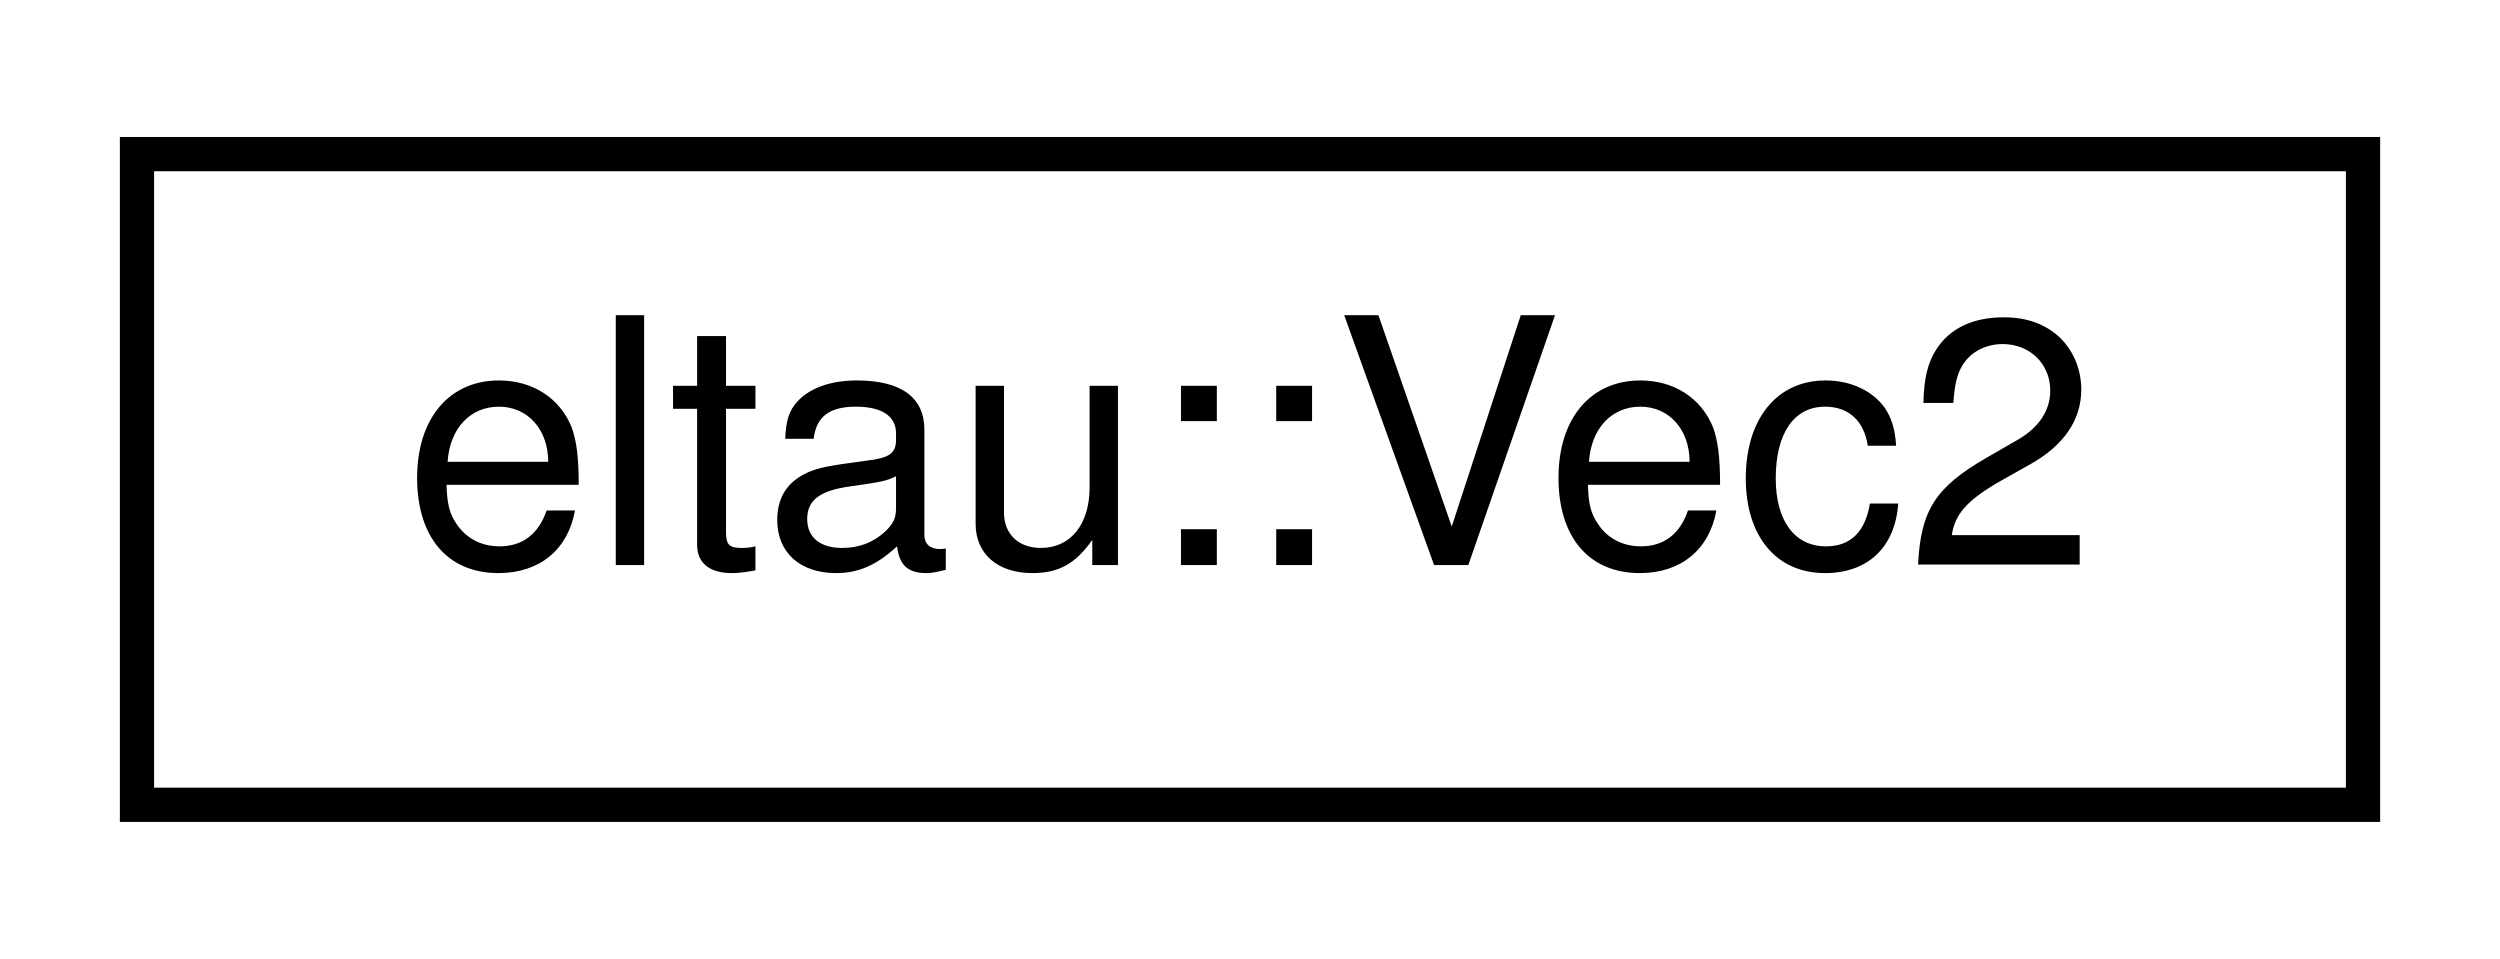
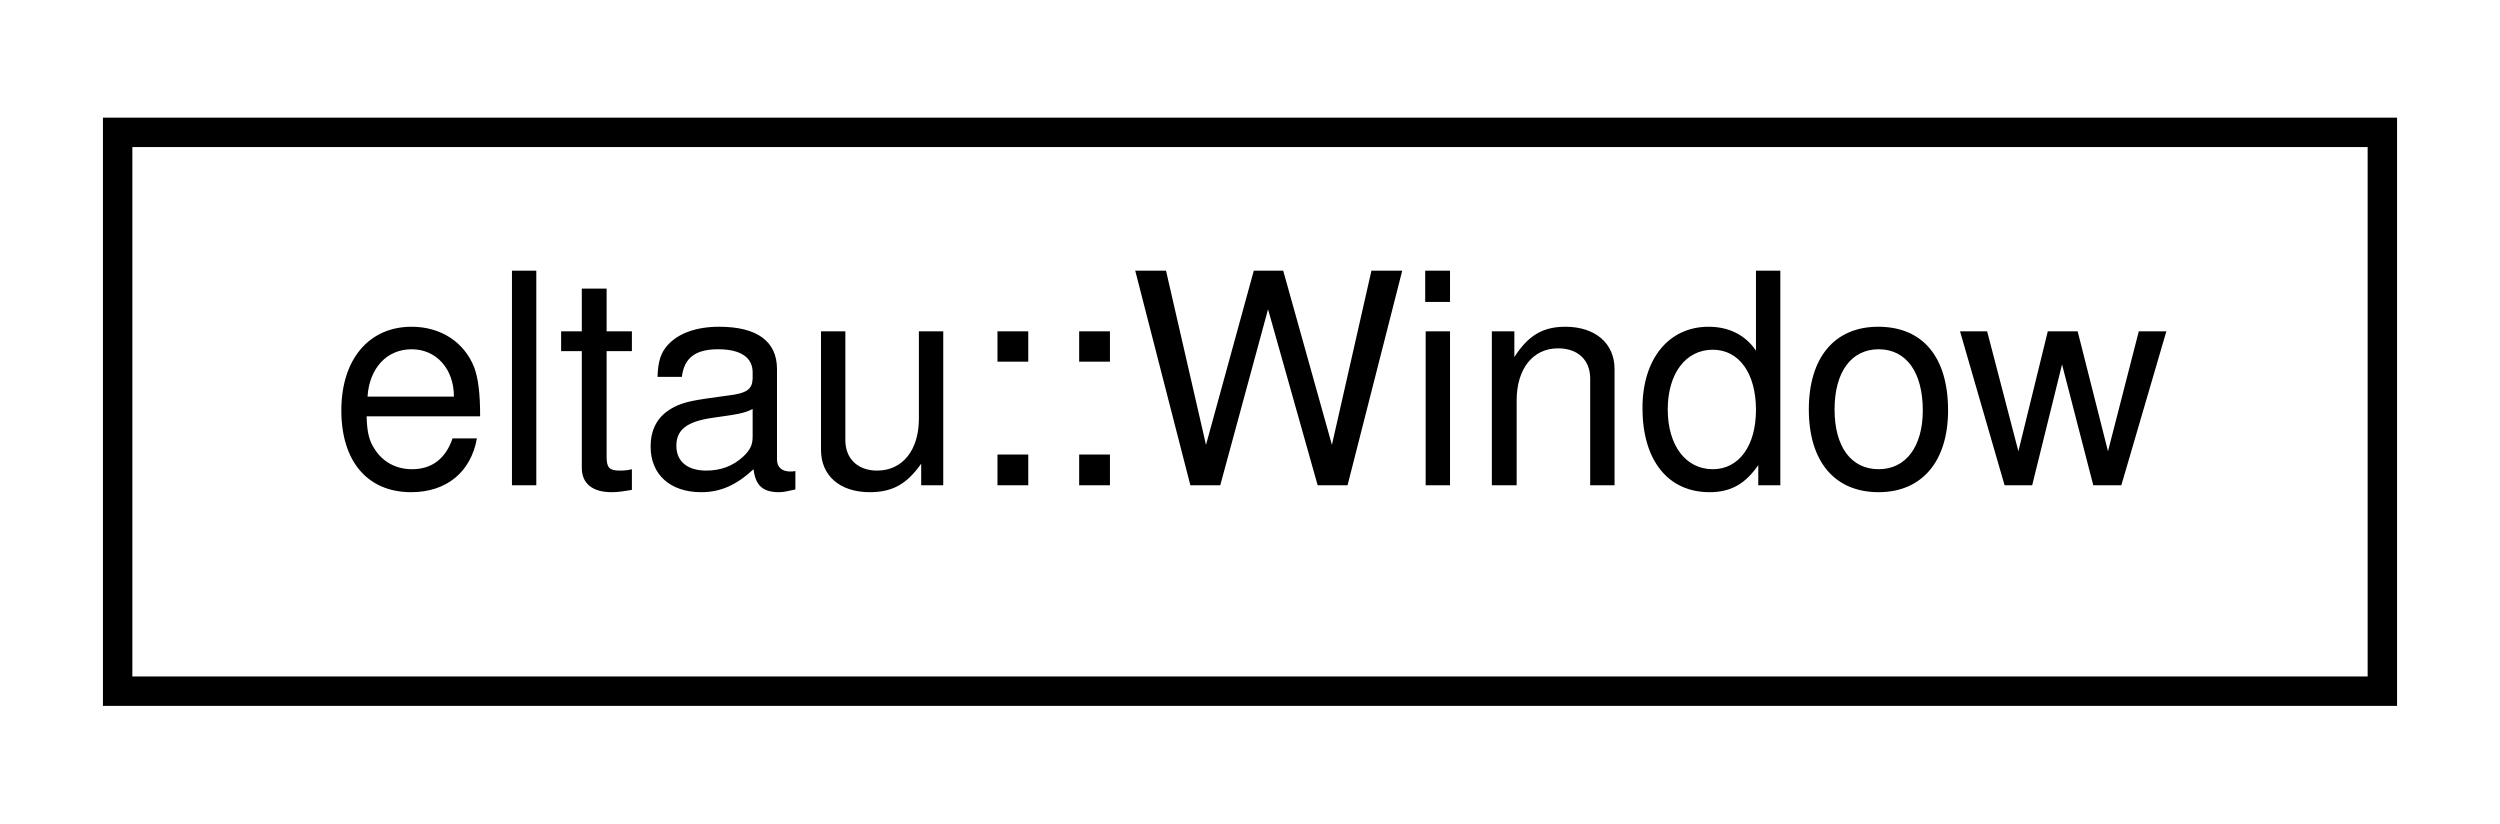
- <svg xmlns="http://www.w3.org/2000/svg" xmlns:xlink="http://www.w3.org/1999/xlink" width="73pt" height="28pt" viewBox="0.00 0.00 73.00 28.00">
+ <svg xmlns="http://www.w3.org/2000/svg" xmlns:xlink="http://www.w3.org/1999/xlink" width="85pt" height="28pt" viewBox="0.00 0.00 85.00 28.00">
  <g id="graph0" class="graph" transform="scale(1 1) rotate(0) translate(4 24)">
    <g id="node1" class="node">
      <g id="a_node1">
-         <a xlink:href="structeltau_1_1Vec2.html" target="_top" xlink:title="Coordinates in the screen.">
-           <polygon fill="none" stroke="black" points="0,-0.5 0,-19.5 65,-19.5 65,-0.5 0,-0.5" />
-           <text text-anchor="middle" x="32.5" y="-7.5" font-family="Helvetica,sans-Serif" font-size="10.00">eltau::Vec2</text>
+         <a xlink:href="classeltau_1_1Window.html" target="_top" xlink:title="Rectangular area on the screen.">
+           <polygon fill="none" stroke="black" points="0,-0.5 0,-19.5 77,-19.5 77,-0.5 0,-0.5" />
+           <text text-anchor="middle" x="38.5" y="-7.5" font-family="Helvetica,sans-Serif" font-size="10.00">eltau::Window</text>
        </a>
      </g>
    </g>
  </g>
</svg>
